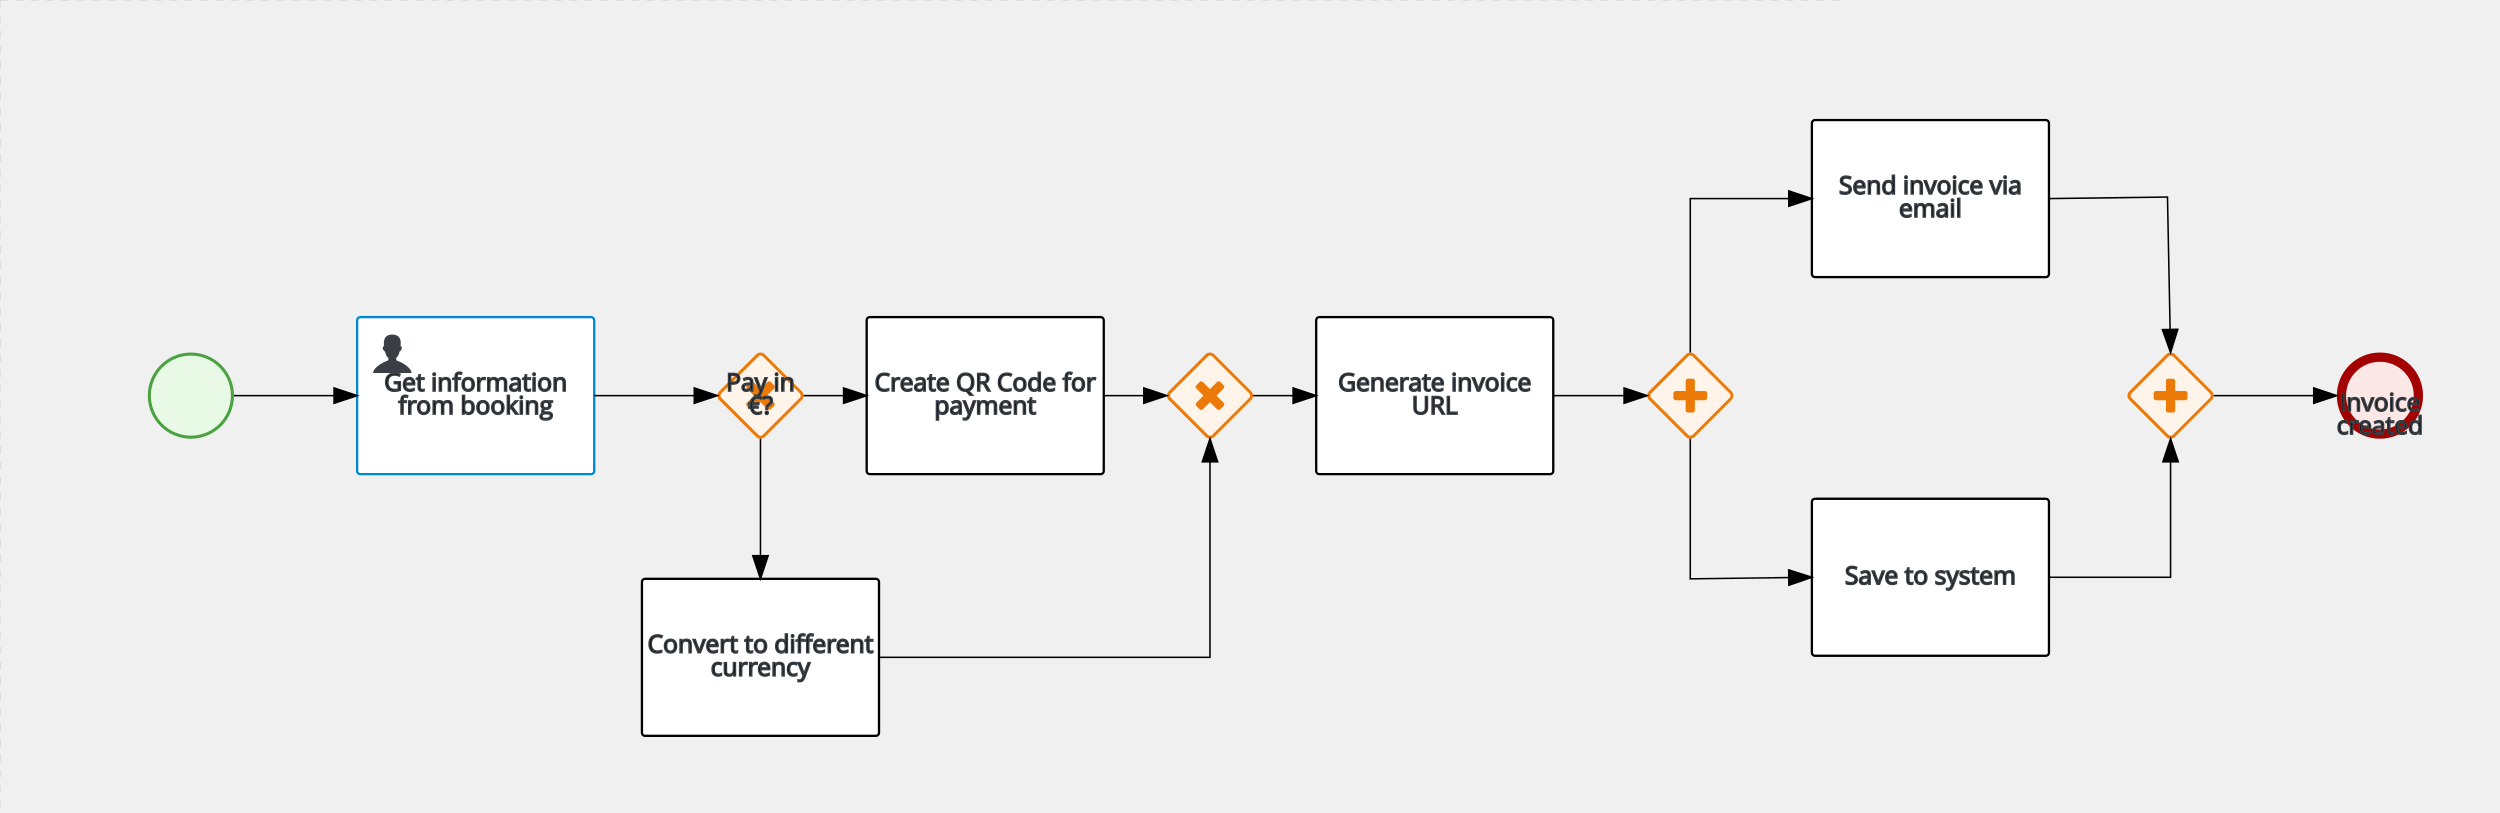
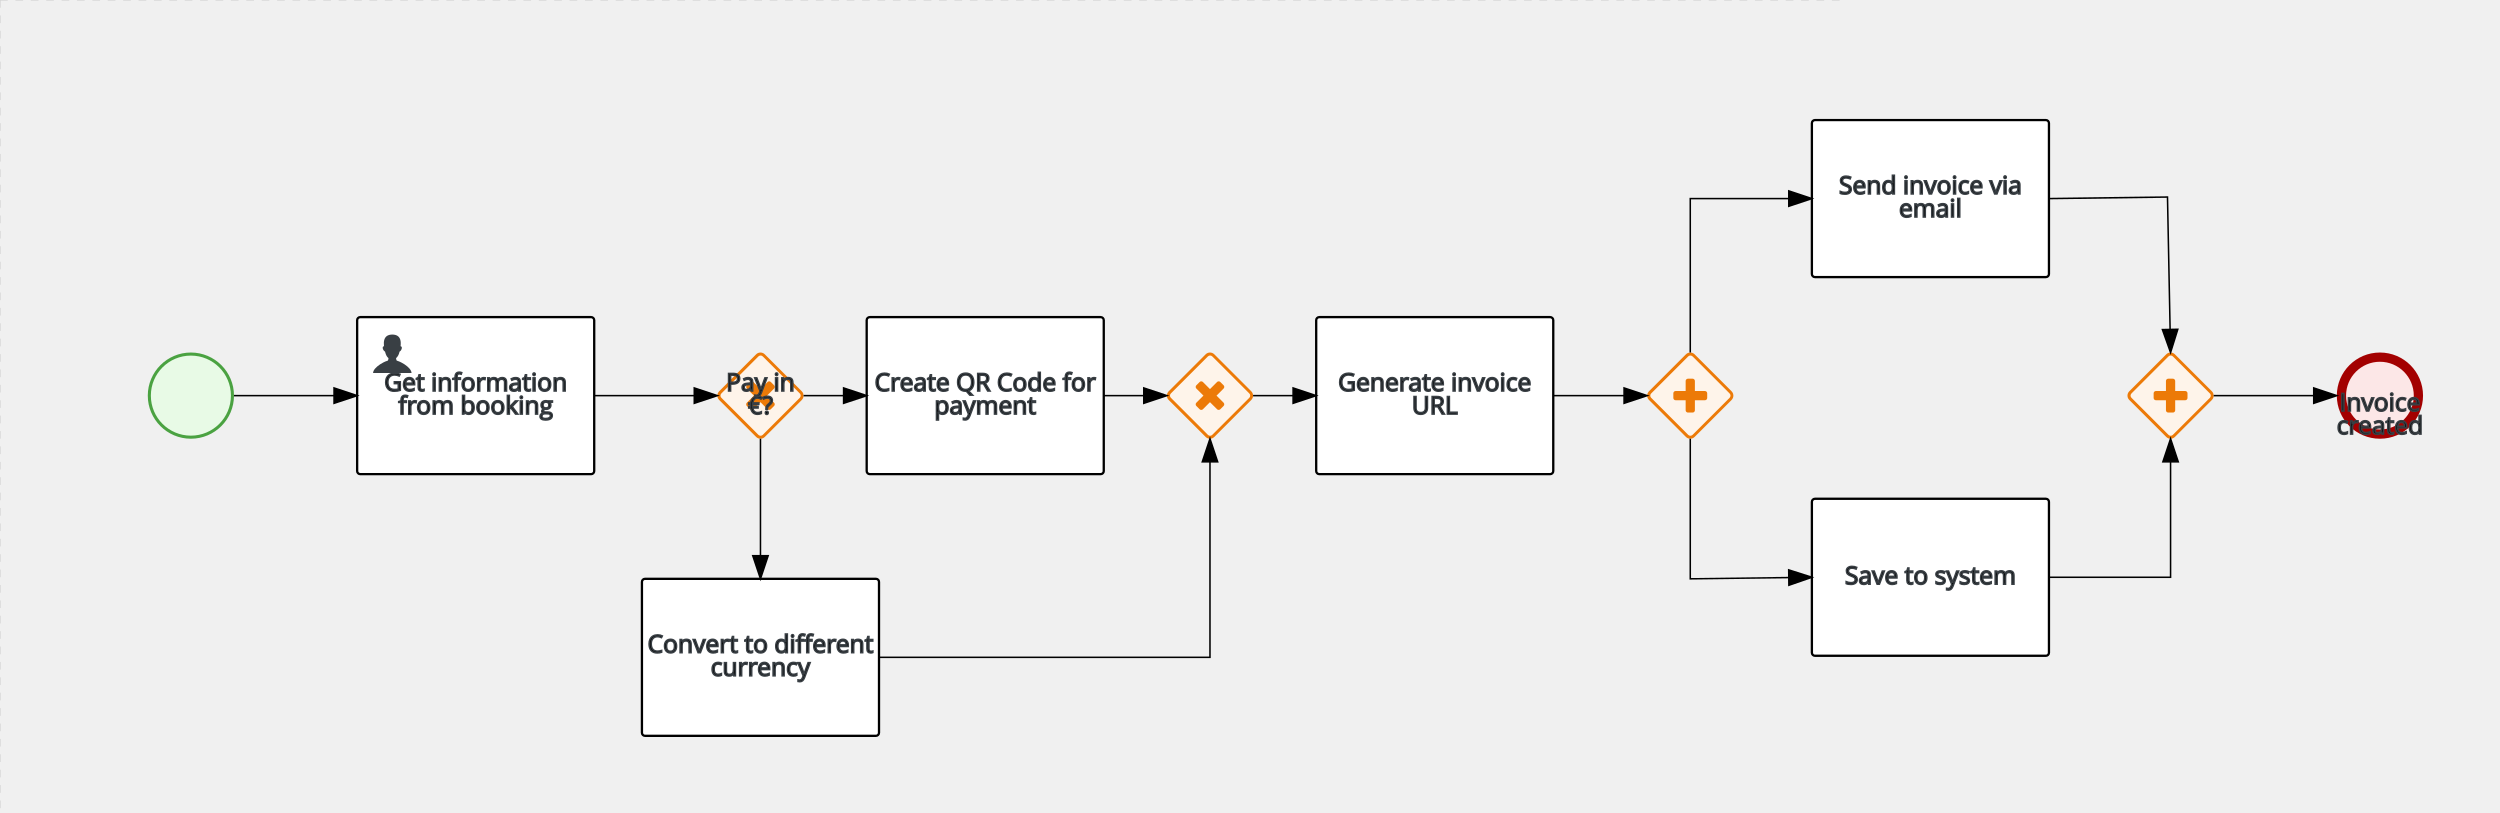
<svg xmlns="http://www.w3.org/2000/svg" version="1.1" width="1624" height="528" viewBox="0 0 1624 528">
  <defs />
  <g transform="matrix(1,0,0,1,0,0)">
    <g>
      <g>
        <g>
          <path fill="none" stroke="#d3d3d3" paint-order="fill stroke markers" d=" M 0 0 L 1200 0" stroke-miterlimit="10" stroke-opacity="0.8" stroke-dasharray="5" />
        </g>
        <g>
          <path fill="none" stroke="#d3d3d3" paint-order="fill stroke markers" d=" M 0 0 L 0 800" stroke-miterlimit="10" stroke-opacity="0.8" stroke-dasharray="5" />
        </g>
      </g>
      <g id="_CD633E1F-6DE2-4204-A88F-70F3138ED7DD" bpmn2nodeid="_CD633E1F-6DE2-4204-A88F-70F3138ED7DD" transform="matrix(1,0,0,1,466,229)">
        <g>
          <path fill="none" stroke="none" />
        </g>
        <g transform="matrix(0.125,0,0,0.125,0,0)">
          <g transform="matrix(1,0,0,1,0,0)">
            <path fill="#fef4ea" stroke="none" id="_CD633E1F-6DE2-4204-A88F-70F3138ED7DD?shapeType=BACKGROUND" paint-order="stroke fill markers" d=" M 0 0 M 224.4 4.3 C 216.4 4.3 208.4 7.3 202.3 13.4 L 13.5 202.2 C 1.3 214.4 1.3 234.2 13.5 246.4 L 202.2 435.1 C 208.3 441.2 216.4 444.2 224.3 444.2 C 232.2 444.2 240.3 441.2 246.4 435.1 L 435.1 246.4 C 447.3 234.2 447.3 214.4 435.1 202.2 L 246.5 13.4 C 240.4 7.3 232.4 4.3 224.4 4.3 L 224.4 4.3 Z" />
          </g>
          <g>
            <g transform="matrix(1,0,0,1,0,0)">
              <g transform="matrix(1,0,0,1,0,0)">
                <path fill="#ec7a08" stroke="none" id="_CD633E1F-6DE2-4204-A88F-70F3138ED7DD?shapeType=BORDER&amp;renderType=FILL" paint-order="stroke fill markers" d=" M 0 0 M 20.8 212.7 L 213.3 20.2 C 219.6 13.9 229.7 13.9 235.9 20.2 L 428.4 212.7 C 434.7 219 434.7 229.1 428.4 235.3 L 235.9 427.8 C 229.6 434.1 219.5 434.1 213.3 427.8 L 20.8 235.3 C 14.5 229.1 14.5 218.9 20.8 212.7 L 20.8 212.7 Z M 0 0 M 0 224 C 0 232.1 3.1 240.3 9.3 246.5 L 201.5 438.7 C 213.9 451.1 234.1 451.1 246.5 438.7 L 438.7 246.5 C 444.9 240.3 448 232.1 448 224 C 448 215.9 444.9 207.7 438.7 201.5 L 246.5 9.3 C 234.1 -3.1 213.9 -3.1 201.5 9.3 L 9.3 201.5 C 3.1 207.7 0 215.9 0 224 L 0 224 Z" />
              </g>
            </g>
          </g>
          <g>
            <g transform="matrix(1,0,0,1,0,0)">
              <g transform="matrix(1,0,0,1,0,0)">
                <path fill="#ec7a08" stroke="none" id="_CD633E1F-6DE2-4204-A88F-70F3138ED7DDundefined" paint-order="stroke fill markers" d=" M 0 0 M 298.2 269.2 C 298.2 272.6 297.1 275.3 294.7 277.7 L 277.7 294.7 C 275.3 297.1 272.6 298.2 269.2 298.2 C 265.8 298.2 263.1 297.1 260.7 294.7 L 224 258 L 187.2 294.8 C 184.8 297.2 182.1 298.3 178.7 298.3 C 175.3 298.3 172.6 297.2 170.2 294.8 L 153.2 277.8 C 150.8 275.4 149.7 272.7 149.7 269.3 C 149.7 265.9 150.8 263.2 153.2 260.8 L 190 224 L 153.2 187.2 C 150.8 184.8 149.7 182 149.7 178.7 C 149.7 175.3 150.8 172.5 153.2 170.2 L 170.2 153.2 C 172.6 150.8 175.3 149.7 178.7 149.7 C 182.1 149.7 184.8 150.8 187.2 153.2 L 224 190 L 260.8 153.2 C 263.2 150.8 265.9 149.7 269.3 149.7 C 272.7 149.7 275.4 150.8 277.8 153.2 L 294.8 170.2 C 297.2 172.5 298.3 175.3 298.3 178.7 C 298.3 182 297.2 184.8 294.8 187.2 L 258 224 L 294.8 260.8 C 297.1 263.1 298.2 265.9 298.2 269.2 Z" />
              </g>
            </g>
          </g>
        </g>
        <g transform="matrix(1,0,0,1,0,13)">
          <g>
            <text fill="#000000" stroke="none" font-family="Open Sans" font-size="12pt" font-style="normal" font-weight="normal" text-decoration="normal" x="28" y="12" text-anchor="middle" dominant-baseline="alphabetic"> Pay in  </text>
            <text fill="#000000" stroke="none" font-family="Open Sans" font-size="12pt" font-style="normal" font-weight="normal" text-decoration="normal" x="28" y="27" text-anchor="middle" dominant-baseline="alphabetic" id="_CD633E1F-6DE2-4204-A88F-70F3138ED7DDundefined">     €?     </text>
            <path fill="none" stroke="none" />
            <text fill="none" stroke="#393f44" font-family="Open Sans" font-size="12pt" font-style="normal" font-weight="normal" text-decoration="normal" x="28" y="12" text-anchor="middle" dominant-baseline="alphabetic" stroke-miterlimit="10" stroke-dasharray=""> Pay in  </text>
            <path fill="none" stroke="none" />
            <text fill="none" stroke="#393f44" font-family="Open Sans" font-size="12pt" font-style="normal" font-weight="normal" text-decoration="normal" x="28" y="27" text-anchor="middle" dominant-baseline="alphabetic" stroke-miterlimit="10" stroke-dasharray="">     €?     </text>
          </g>
          <g>
            <path fill="none" stroke="black" id="_CD633E1F-6DE2-4204-A88F-70F3138ED7DDundefined" paint-order="fill stroke markers" d=" M 0 0 L 0 0" stroke-miterlimit="10" stroke-opacity="0.1" stroke-dasharray="" />
          </g>
        </g>
      </g>
      <g id="_8887791A-1092-4C25-B58E-069B149B73F8" bpmn2nodeid="_8887791A-1092-4C25-B58E-069B149B73F8" transform="matrix(1,0,0,1,1518,229)">
        <g>
          <path fill="none" stroke="none" />
        </g>
        <g transform="matrix(0.125,0,0,0.125,0,0)">
          <g transform="matrix(1,0,0,1,0,0)">
            <path fill="#fce7e7" stroke="none" id="_8887791A-1092-4C25-B58E-069B149B73F8?shapeType=BACKGROUND" paint-order="stroke fill markers" d=" M 0 0 M 444 224 C 444 263.9 434.2 300.8 414.4 334.5 C 394.7 368.2 368 394.9 334.4 414.5 C 300.8 434.1 263.9 444 224 444 C 184.1 444 147.2 434.2 113.5 414.4 C 79.8 394.7 53.1 368 33.5 334.4 C 13.9 300.8 4 263.9 4 224 C 4 184.1 13.8 147.2 33.6 113.5 C 53.4 79.8 80.1 53.1 113.6 33.5 C 147.1 13.9 184.1 4 224 4 C 263.9 4 300.8 13.8 334.5 33.6 C 368.2 53.4 394.9 80.1 414.5 113.6 C 434.1 147.1 444 184.1 444 224 Z" />
          </g>
          <g>
            <g transform="matrix(1,0,0,1,0,0)">
              <g transform="matrix(1,0,0,1,0,0)">
                <path fill="#a30000" stroke="none" id="_8887791A-1092-4C25-B58E-069B149B73F8?shapeType=BORDER&amp;renderType=FILL" paint-order="stroke fill markers" d=" M 0 0 M 224 0 C 100.3 0 0 100.3 0 224 C 0 347.7 100.3 448 224 448 C 347.7 448 448 347.7 448 224 C 448 100.3 347.7 0 224 0 Z M 0 0 M 224 400 C 126.8 400 48 321.2 48 224 C 48 126.8 126.8 48 224 48 C 321.2 48 400 126.8 400 224 C 400 321.2 321.2 400 224 400 Z" />
              </g>
            </g>
          </g>
        </g>
        <g transform="matrix(1,0,0,1,0,26)">
          <g>
            <text fill="#000000" stroke="none" font-family="Open Sans" font-size="12pt" font-style="normal" font-weight="normal" text-decoration="normal" x="28" y="12" text-anchor="middle" dominant-baseline="alphabetic">Invoice </text>
            <text fill="#000000" stroke="none" font-family="Open Sans" font-size="12pt" font-style="normal" font-weight="normal" text-decoration="normal" x="28" y="27" text-anchor="middle" dominant-baseline="alphabetic" id="_8887791A-1092-4C25-B58E-069B149B73F8undefined">created</text>
            <path fill="none" stroke="none" />
            <text fill="none" stroke="#393f44" font-family="Open Sans" font-size="12pt" font-style="normal" font-weight="normal" text-decoration="normal" x="28" y="12" text-anchor="middle" dominant-baseline="alphabetic" stroke-miterlimit="10" stroke-dasharray="">Invoice </text>
            <path fill="none" stroke="none" />
            <text fill="none" stroke="#393f44" font-family="Open Sans" font-size="12pt" font-style="normal" font-weight="normal" text-decoration="normal" x="28" y="27" text-anchor="middle" dominant-baseline="alphabetic" stroke-miterlimit="10" stroke-dasharray="">created</text>
          </g>
          <g>
            <path fill="none" stroke="black" id="_8887791A-1092-4C25-B58E-069B149B73F8undefined" paint-order="fill stroke markers" d=" M 0 0 L 0 0" stroke-miterlimit="10" stroke-opacity="0.1" stroke-dasharray="" />
          </g>
        </g>
      </g>
      <g id="_591CA057-806C-4D87-99A2-6404B54E4831" bpmn2nodeid="_591CA057-806C-4D87-99A2-6404B54E4831" transform="matrix(1,0,0,1,1177,78)">
        <g>
          <path fill="none" stroke="none" />
        </g>
        <g transform="matrix(1,0,0,1,0,0)">
          <path fill="#ffffff" stroke="none" id="_591CA057-806C-4D87-99A2-6404B54E4831?shapeType=BACKGROUND" paint-order="stroke fill markers" d=" M 2 0 L 152 0 L 152 0 A 2 2 0 0 1 154 2 L 154 100 L 154 100 A 2 2 0 0 1 152 102 L 2 102 L 2 102 A 2 2 0 0 1 0 100 L 0 2 L 0 2 A 2 2 0 0 1 2 0 Z" />
        </g>
        <g transform="matrix(1,0,0,1,0,0)">
          <path fill="none" stroke="#000000" id="_591CA057-806C-4D87-99A2-6404B54E4831?shapeType=BORDER&amp;renderType=STROKE" paint-order="fill stroke markers" d=" M 2 0 L 152 0 L 152 0 A 2 2 0 0 1 154 2 L 154 100 L 154 100 A 2 2 0 0 1 152 102 L 2 102 L 2 102 A 2 2 0 0 1 0 100 L 0 2 L 0 2 A 2 2 0 0 1 2 0 Z" stroke-miterlimit="10" stroke-width="1.5" stroke-dasharray="" />
        </g>
        <g transform="matrix(1,0,0,1,0,36)">
          <g>
            <text fill="#000000" stroke="none" font-family="Open Sans" font-size="12pt" font-style="normal" font-weight="normal" text-decoration="normal" x="77" y="12" text-anchor="middle" dominant-baseline="alphabetic">    Send invoice via    </text>
            <text fill="#000000" stroke="none" font-family="Open Sans" font-size="12pt" font-style="normal" font-weight="normal" text-decoration="normal" x="77" y="27" text-anchor="middle" dominant-baseline="alphabetic" id="_591CA057-806C-4D87-99A2-6404B54E4831undefined">             email              </text>
            <path fill="none" stroke="none" />
            <text fill="none" stroke="#393f44" font-family="Open Sans" font-size="12pt" font-style="normal" font-weight="normal" text-decoration="normal" x="77" y="12" text-anchor="middle" dominant-baseline="alphabetic" stroke-miterlimit="10" stroke-dasharray="">    Send invoice via    </text>
            <path fill="none" stroke="none" />
            <text fill="none" stroke="#393f44" font-family="Open Sans" font-size="12pt" font-style="normal" font-weight="normal" text-decoration="normal" x="77" y="27" text-anchor="middle" dominant-baseline="alphabetic" stroke-miterlimit="10" stroke-dasharray="">             email              </text>
          </g>
          <g>
            <path fill="none" stroke="black" id="_591CA057-806C-4D87-99A2-6404B54E4831undefined" paint-order="fill stroke markers" d=" M 0 0 L 0 0" stroke-miterlimit="10" stroke-opacity="0.1" stroke-dasharray="" />
          </g>
        </g>
      </g>
      <g id="_E0470A96-C154-4CF7-8A2E-8E1870905EDB" bpmn2nodeid="_E0470A96-C154-4CF7-8A2E-8E1870905EDB" transform="matrix(1,0,0,1,758,229)">
        <g>
          <path fill="none" stroke="none" />
        </g>
        <g transform="matrix(0.125,0,0,0.125,0,0)">
          <g transform="matrix(1,0,0,1,0,0)">
            <path fill="#fef4ea" stroke="none" id="_E0470A96-C154-4CF7-8A2E-8E1870905EDB?shapeType=BACKGROUND" paint-order="stroke fill markers" d=" M 0 0 M 224.4 4.3 C 216.4 4.3 208.4 7.3 202.3 13.4 L 13.5 202.2 C 1.3 214.4 1.3 234.2 13.5 246.4 L 202.2 435.1 C 208.3 441.2 216.4 444.2 224.3 444.2 C 232.2 444.2 240.3 441.2 246.4 435.1 L 435.1 246.4 C 447.3 234.2 447.3 214.4 435.1 202.2 L 246.5 13.4 C 240.4 7.3 232.4 4.3 224.4 4.3 L 224.4 4.3 Z" />
          </g>
          <g>
            <g transform="matrix(1,0,0,1,0,0)">
              <g transform="matrix(1,0,0,1,0,0)">
                <path fill="#ec7a08" stroke="none" id="_E0470A96-C154-4CF7-8A2E-8E1870905EDB?shapeType=BORDER&amp;renderType=FILL" paint-order="stroke fill markers" d=" M 0 0 M 20.8 212.7 L 213.3 20.2 C 219.6 13.9 229.7 13.9 235.9 20.2 L 428.4 212.7 C 434.7 219 434.7 229.1 428.4 235.3 L 235.9 427.8 C 229.6 434.1 219.5 434.1 213.3 427.8 L 20.8 235.3 C 14.5 229.1 14.5 218.9 20.8 212.7 L 20.8 212.7 Z M 0 0 M 0 224 C 0 232.1 3.1 240.3 9.3 246.5 L 201.5 438.7 C 213.9 451.1 234.1 451.1 246.5 438.7 L 438.7 246.5 C 444.9 240.3 448 232.1 448 224 C 448 215.9 444.9 207.7 438.7 201.5 L 246.5 9.3 C 234.1 -3.1 213.9 -3.1 201.5 9.3 L 9.3 201.5 C 3.1 207.7 0 215.9 0 224 L 0 224 Z" />
              </g>
            </g>
          </g>
          <g>
            <g transform="matrix(1,0,0,1,0,0)">
              <g transform="matrix(1,0,0,1,0,0)">
                <path fill="#ec7a08" stroke="none" id="_E0470A96-C154-4CF7-8A2E-8E1870905EDBundefined" paint-order="stroke fill markers" d=" M 0 0 M 298.2 269.2 C 298.2 272.6 297.1 275.3 294.7 277.7 L 277.7 294.7 C 275.3 297.1 272.6 298.2 269.2 298.2 C 265.8 298.2 263.1 297.1 260.7 294.7 L 224 258 L 187.2 294.8 C 184.8 297.2 182.1 298.3 178.7 298.3 C 175.3 298.3 172.6 297.2 170.2 294.8 L 153.2 277.8 C 150.8 275.4 149.7 272.7 149.7 269.3 C 149.7 265.9 150.8 263.2 153.2 260.8 L 190 224 L 153.2 187.2 C 150.8 184.8 149.7 182 149.7 178.7 C 149.7 175.3 150.8 172.5 153.2 170.2 L 170.2 153.2 C 172.6 150.8 175.3 149.7 178.7 149.7 C 182.1 149.7 184.8 150.8 187.2 153.2 L 224 190 L 260.8 153.2 C 263.2 150.8 265.9 149.7 269.3 149.7 C 272.7 149.7 275.4 150.8 277.8 153.2 L 294.8 170.2 C 297.2 172.5 298.3 175.3 298.3 178.7 C 298.3 182 297.2 184.8 294.8 187.2 L 258 224 L 294.8 260.8 C 297.1 263.1 298.2 265.9 298.2 269.2 Z" />
              </g>
            </g>
          </g>
        </g>
        <g transform="matrix(1,0,0,1,0,28)">
          <g />
          <g>
            <path fill="none" stroke="black" id="_E0470A96-C154-4CF7-8A2E-8E1870905EDBundefined" paint-order="fill stroke markers" d=" M 0 0 L 0 0" stroke-miterlimit="10" stroke-opacity="0.1" stroke-dasharray="" />
          </g>
        </g>
      </g>
      <g id="_36A4B136-66EA-49BD-8B7D-43D257DBB07E" bpmn2nodeid="_36A4B136-66EA-49BD-8B7D-43D257DBB07E" transform="matrix(1,0,0,1,1177,324)">
        <g>
          <path fill="none" stroke="none" />
        </g>
        <g transform="matrix(1,0,0,1,0,0)">
          <path fill="#ffffff" stroke="none" id="_36A4B136-66EA-49BD-8B7D-43D257DBB07E?shapeType=BACKGROUND" paint-order="stroke fill markers" d=" M 2 0 L 152 0 L 152 0 A 2 2 0 0 1 154 2 L 154 100 L 154 100 A 2 2 0 0 1 152 102 L 2 102 L 2 102 A 2 2 0 0 1 0 100 L 0 2 L 0 2 A 2 2 0 0 1 2 0 Z" />
        </g>
        <g transform="matrix(1,0,0,1,0,0)">
          <path fill="none" stroke="#000000" id="_36A4B136-66EA-49BD-8B7D-43D257DBB07E?shapeType=BORDER&amp;renderType=STROKE" paint-order="fill stroke markers" d=" M 2 0 L 152 0 L 152 0 A 2 2 0 0 1 154 2 L 154 100 L 154 100 A 2 2 0 0 1 152 102 L 2 102 L 2 102 A 2 2 0 0 1 0 100 L 0 2 L 0 2 A 2 2 0 0 1 2 0 Z" stroke-miterlimit="10" stroke-width="1.5" stroke-dasharray="" />
        </g>
        <g transform="matrix(1,0,0,1,0,43.5)">
          <g>
            <text fill="#000000" stroke="none" font-family="Open Sans" font-size="12pt" font-style="normal" font-weight="normal" text-decoration="normal" x="77" y="12" text-anchor="middle" dominant-baseline="alphabetic" id="_36A4B136-66EA-49BD-8B7D-43D257DBB07Eundefined">     Save to system     </text>
            <path fill="none" stroke="none" />
            <text fill="none" stroke="#393f44" font-family="Open Sans" font-size="12pt" font-style="normal" font-weight="normal" text-decoration="normal" x="77" y="12" text-anchor="middle" dominant-baseline="alphabetic" stroke-miterlimit="10" stroke-dasharray="">     Save to system     </text>
          </g>
          <g>
            <path fill="none" stroke="black" id="_36A4B136-66EA-49BD-8B7D-43D257DBB07Eundefined" paint-order="fill stroke markers" d=" M 0 0 L 0 0" stroke-miterlimit="10" stroke-opacity="0.1" stroke-dasharray="" />
          </g>
        </g>
      </g>
      <g id="_268D14FA-B52B-4BD5-B384-AFB36C38DDE8" bpmn2nodeid="_268D14FA-B52B-4BD5-B384-AFB36C38DDE8" transform="matrix(1,0,0,1,1382,229)">
        <g>
          <path fill="none" stroke="none" />
        </g>
        <g transform="matrix(0.125,0,0,0.125,0,0)">
          <g transform="matrix(1,0,0,1,0,0)">
            <path fill="#fef4ea" stroke="none" id="_268D14FA-B52B-4BD5-B384-AFB36C38DDE8?shapeType=BACKGROUND" paint-order="stroke fill markers" d=" M 0 0 M 224.4 4.3 C 216.4 4.3 208.4 7.3 202.3 13.4 L 13.5 202.2 C 1.3 214.4 1.3 234.2 13.5 246.4 L 202.2 435.1 C 208.3 441.2 216.4 444.2 224.3 444.2 C 232.2 444.2 240.3 441.2 246.4 435.1 L 435.1 246.4 C 447.3 234.2 447.3 214.4 435.1 202.2 L 246.5 13.4 C 240.4 7.3 232.4 4.3 224.4 4.3 L 224.4 4.3 Z" />
          </g>
          <g>
            <g transform="matrix(1,0,0,1,0,0)">
              <g transform="matrix(1,0,0,1,0,0)">
                <path fill="#ec7a08" stroke="none" id="_268D14FA-B52B-4BD5-B384-AFB36C38DDE8?shapeType=BORDER&amp;renderType=FILL" paint-order="stroke fill markers" d=" M 0 0 M 20.8 212.7 L 213.3 20.2 C 219.6 13.9 229.7 13.9 235.9 20.2 L 428.4 212.7 C 434.7 219 434.7 229.1 428.4 235.3 L 235.9 427.8 C 229.6 434.1 219.5 434.1 213.3 427.8 L 20.8 235.3 C 14.5 229.1 14.5 218.9 20.8 212.7 L 20.8 212.7 Z M 0 0 M 0 224 C 0 232.1 3.1 240.3 9.3 246.5 L 201.5 438.7 C 213.9 451.1 234.1 451.1 246.5 438.7 L 438.7 246.5 C 444.9 240.3 448 232.1 448 224 C 448 215.9 444.9 207.7 438.7 201.5 L 246.5 9.3 C 234.1 -3.1 213.9 -3.1 201.5 9.3 L 9.3 201.5 C 3.1 207.7 0 215.9 0 224 L 0 224 Z" />
              </g>
            </g>
          </g>
          <g>
            <g transform="matrix(1,0,0,1,0,0)">
              <g transform="matrix(1,0,0,1,0,0)">
                <path fill="#ec7a08" stroke="none" id="_268D14FA-B52B-4BD5-B384-AFB36C38DDE8undefined" paint-order="stroke fill markers" d=" M 0 0 M 312 212 L 312 236 C 312 239.4 310.9 242.1 308.5 244.5 C 306.1 246.9 303.4 248 300 248 L 248 248 L 248 300 C 248 303.4 246.9 306.1 244.5 308.5 C 242.1 310.9 239.4 312 236 312 L 212 312 C 208.6 312 205.9 310.9 203.5 308.5 C 201.1 306.1 200 303.4 200 300 L 200 248 L 148 248 C 144.6 248 141.9 246.9 139.5 244.5 C 137.1 242.1 136 239.4 136 236 L 136 212 C 136 208.6 137.1 205.9 139.5 203.5 C 141.9 201.1 144.6 200 148 200 L 200 200 L 200 148 C 200 144.6 201.1 141.9 203.5 139.5 C 205.9 137.1 208.6 136 212 136 L 236 136 C 239.4 136 242.1 137.1 244.5 139.5 C 246.9 141.9 248 144.6 248 148 L 248 200 L 300 200 C 303.4 200 306.1 201.1 308.5 203.5 C 310.9 205.9 312 208.6 312 212 Z" />
              </g>
            </g>
          </g>
        </g>
        <g transform="matrix(1,0,0,1,0,28)">
          <g />
          <g>
            <path fill="none" stroke="black" id="_268D14FA-B52B-4BD5-B384-AFB36C38DDE8undefined" paint-order="fill stroke markers" d=" M 0 0 L 0 0" stroke-miterlimit="10" stroke-opacity="0.1" stroke-dasharray="" />
          </g>
        </g>
      </g>
-       <g id="_7EE82E2A-88B1-4882-899A-34D8C9D0F529" bpmn2nodeid="_7EE82E2A-88B1-4882-899A-34D8C9D0F529" transform="matrix(1,0,0,1,232,206)">
-         <g>
-           <path fill="none" stroke="none" />
-         </g>
-         <g transform="matrix(1,0,0,1,0,0)">
-           <path fill="#ffffff" stroke="none" id="_7EE82E2A-88B1-4882-899A-34D8C9D0F529?shapeType=BACKGROUND" paint-order="stroke fill markers" d=" M 2 0 L 152 0 L 152 0 A 2 2 0 0 1 154 2 L 154 100 L 154 100 A 2 2 0 0 1 152 102 L 2 102 L 2 102 A 2 2 0 0 1 0 100 L 0 2 L 0 2 A 2 2 0 0 1 2 0 Z" />
-         </g>
-         <g transform="matrix(1,0,0,1,0,0)">
-           <path fill="none" stroke="rgb(0,136,206)" id="_7EE82E2A-88B1-4882-899A-34D8C9D0F529?shapeType=BORDER&amp;renderType=STROKE" paint-order="fill stroke markers" d=" M 2 0 L 152 0 L 152 0 A 2 2 0 0 1 154 2 L 154 100 L 154 100 A 2 2 0 0 1 152 102 L 2 102 L 2 102 A 2 2 0 0 1 0 100 L 0 2 L 0 2 A 2 2 0 0 1 2 0 Z" stroke-miterlimit="10" stroke-width="1.5" stroke-dasharray="" />
-         </g>
-         <g>
-           <g transform="matrix(0.06,0,0,0.06,9.4,9.4)">
-             <g transform="matrix(1,0,0,1,0,0)">
-               <path fill="#393f44" stroke="none" id="_7EE82E2A-88B1-4882-899A-34D8C9D0F529undefined" paint-order="stroke fill markers" d=" M 0 0 M 16 445.21 C 16 440.869 18.784 431.129 22.001 424.217 C 35.768 394.64 77.283 359.28 129 333.084 C 144.516 325.224 157.347 319.964 167.807 317.174 C 171.932 316.074 175.729 314.414 176.525 313.363 C 178.894 310.234 180.914 302.908 181.727 294.5 L 182.5 286.5 L 178.507 283.455 C 166.303 274.146 154.284 251.678 148.04 226.5 C 145.611 216.707 145.056 215.462 142.984 215.158 C 141.703 214.97 138.083 212.243 134.939 209.099 C 123.233 197.393 116.891 177.376 121.44 166.49 C 123.002 162.751 128.155 159.01 131.75 159.004 C 134.448 159 134.471 158.603 132.914 138.788 C 130.927 113.496 134.279 92.265 143.132 74.076 C 152.232 55.38 167.569 42.882 189.049 36.66 C 210.203 30.532 237.797 30.532 258.951 36.66 C 300.042 48.563 318.958 83.806 314.955 141 C 314.32 150.075 313.624 157.788 313.409 158.14 C 313.194 158.493 314.575 159.073 316.479 159.43 C 328.929 161.766 330.986 177.018 321.496 196.621 C 316.903 206.109 309.357 214.508 304.817 215.185 C 303.023 215.453 302.293 217.146 299.943 226.5 C 296.659 239.567 294.474 245.305 287.948 257.995 C 282.491 268.606 273.035 281.109 268.108 284.229 L 264.871 286.278 L 265.518 292.889 C 266.345 301.33 268.639 309.871 270.877 312.837 C 272.067 314.415 275.002 315.79 280.063 317.139 C 291.069 320.075 303.617 325.274 321 334.102 C 369.815 358.891 410.848 393.758 425.032 422.5 C 429.07 430.682 432 440.232 432 445.21 L 432 448 L 224 448 L 16 448 L 16 445.21 Z" />
-             </g>
-           </g>
-         </g>
-         <g transform="matrix(1,0,0,1,5.4,13.68)">
-           <g transform="matrix(0.04,0,0,0.04,63.36,69.12)">
-             <g transform="matrix(1,0,0,1,0,0)">
-               <path fill="none" stroke="none" />
-             </g>
-           </g>
-         </g>
-         <g transform="matrix(1,0,0,1,0,36)">
-           <g>
-             <text fill="#000000" stroke="none" font-family="Open Sans" font-size="12pt" font-style="normal" font-weight="normal" text-decoration="normal" x="77" y="12" text-anchor="middle" dominant-baseline="alphabetic">    Get information    </text>
-             <text fill="#000000" stroke="none" font-family="Open Sans" font-size="12pt" font-style="normal" font-weight="normal" text-decoration="normal" x="77" y="27" text-anchor="middle" dominant-baseline="alphabetic" id="_7EE82E2A-88B1-4882-899A-34D8C9D0F529undefined">      from booking       </text>
-             <path fill="none" stroke="none" />
-             <text fill="none" stroke="#393f44" font-family="Open Sans" font-size="12pt" font-style="normal" font-weight="normal" text-decoration="normal" x="77" y="12" text-anchor="middle" dominant-baseline="alphabetic" stroke-miterlimit="10" stroke-dasharray="">    Get information    </text>
-             <path fill="none" stroke="none" />
-             <text fill="none" stroke="#393f44" font-family="Open Sans" font-size="12pt" font-style="normal" font-weight="normal" text-decoration="normal" x="77" y="27" text-anchor="middle" dominant-baseline="alphabetic" stroke-miterlimit="10" stroke-dasharray="">      from booking       </text>
-           </g>
-           <g>
-             <path fill="none" stroke="black" id="_7EE82E2A-88B1-4882-899A-34D8C9D0F529undefined" paint-order="fill stroke markers" d=" M 0 0 L 0 0" stroke-miterlimit="10" stroke-opacity="0.1" stroke-dasharray="" />
-           </g>
-         </g>
-       </g>
      <g id="_1AA33532-2625-4403-86B1-4D11BA14A3A9" bpmn2nodeid="_1AA33532-2625-4403-86B1-4D11BA14A3A9" transform="matrix(1,0,0,1,1070,229)">
        <g>
          <path fill="none" stroke="none" />
        </g>
        <g transform="matrix(0.125,0,0,0.125,0,0)">
          <g transform="matrix(1,0,0,1,0,0)">
            <path fill="#fef4ea" stroke="none" id="_1AA33532-2625-4403-86B1-4D11BA14A3A9?shapeType=BACKGROUND" paint-order="stroke fill markers" d=" M 0 0 M 224.4 4.3 C 216.4 4.3 208.4 7.3 202.3 13.4 L 13.5 202.2 C 1.3 214.4 1.3 234.2 13.5 246.4 L 202.2 435.1 C 208.3 441.2 216.4 444.2 224.3 444.2 C 232.2 444.2 240.3 441.2 246.4 435.1 L 435.1 246.4 C 447.3 234.2 447.3 214.4 435.1 202.2 L 246.5 13.4 C 240.4 7.3 232.4 4.3 224.4 4.3 L 224.4 4.3 Z" />
          </g>
          <g>
            <g transform="matrix(1,0,0,1,0,0)">
              <g transform="matrix(1,0,0,1,0,0)">
                <path fill="#ec7a08" stroke="none" id="_1AA33532-2625-4403-86B1-4D11BA14A3A9?shapeType=BORDER&amp;renderType=FILL" paint-order="stroke fill markers" d=" M 0 0 M 20.8 212.7 L 213.3 20.2 C 219.6 13.9 229.7 13.9 235.9 20.2 L 428.4 212.7 C 434.7 219 434.7 229.1 428.4 235.3 L 235.9 427.8 C 229.6 434.1 219.5 434.1 213.3 427.8 L 20.8 235.3 C 14.5 229.1 14.5 218.9 20.8 212.7 L 20.8 212.7 Z M 0 0 M 0 224 C 0 232.1 3.1 240.3 9.3 246.5 L 201.5 438.7 C 213.9 451.1 234.1 451.1 246.5 438.7 L 438.7 246.5 C 444.9 240.3 448 232.1 448 224 C 448 215.9 444.9 207.7 438.7 201.5 L 246.5 9.3 C 234.1 -3.1 213.9 -3.1 201.5 9.3 L 9.3 201.5 C 3.1 207.7 0 215.9 0 224 L 0 224 Z" />
              </g>
            </g>
          </g>
          <g>
            <g transform="matrix(1,0,0,1,0,0)">
              <g transform="matrix(1,0,0,1,0,0)">
                <path fill="#ec7a08" stroke="none" id="_1AA33532-2625-4403-86B1-4D11BA14A3A9undefined" paint-order="stroke fill markers" d=" M 0 0 M 312 212 L 312 236 C 312 239.4 310.9 242.1 308.5 244.5 C 306.1 246.9 303.4 248 300 248 L 248 248 L 248 300 C 248 303.4 246.9 306.1 244.5 308.5 C 242.1 310.9 239.4 312 236 312 L 212 312 C 208.6 312 205.9 310.9 203.5 308.5 C 201.1 306.1 200 303.4 200 300 L 200 248 L 148 248 C 144.6 248 141.9 246.9 139.5 244.5 C 137.1 242.1 136 239.4 136 236 L 136 212 C 136 208.6 137.1 205.9 139.5 203.5 C 141.9 201.1 144.6 200 148 200 L 200 200 L 200 148 C 200 144.6 201.1 141.9 203.5 139.5 C 205.9 137.1 208.6 136 212 136 L 236 136 C 239.4 136 242.1 137.1 244.5 139.5 C 246.9 141.9 248 144.6 248 148 L 248 200 L 300 200 C 303.4 200 306.1 201.1 308.5 203.5 C 310.9 205.9 312 208.6 312 212 Z" />
              </g>
            </g>
          </g>
        </g>
        <g transform="matrix(1,0,0,1,0,28)">
          <g />
          <g>
            <path fill="none" stroke="black" id="_1AA33532-2625-4403-86B1-4D11BA14A3A9undefined" paint-order="fill stroke markers" d=" M 0 0 L 0 0" stroke-miterlimit="10" stroke-opacity="0.1" stroke-dasharray="" />
          </g>
        </g>
      </g>
      <g id="_C50AC5B1-0D58-40C9-BD33-58042CF1F2C2" bpmn2nodeid="_C50AC5B1-0D58-40C9-BD33-58042CF1F2C2" transform="matrix(1,0,0,1,855,206)">
        <g>
          <path fill="none" stroke="none" />
        </g>
        <g transform="matrix(1,0,0,1,0,0)">
          <path fill="#ffffff" stroke="none" id="_C50AC5B1-0D58-40C9-BD33-58042CF1F2C2?shapeType=BACKGROUND" paint-order="stroke fill markers" d=" M 2 0 L 152 0 L 152 0 A 2 2 0 0 1 154 2 L 154 100 L 154 100 A 2 2 0 0 1 152 102 L 2 102 L 2 102 A 2 2 0 0 1 0 100 L 0 2 L 0 2 A 2 2 0 0 1 2 0 Z" />
        </g>
        <g transform="matrix(1,0,0,1,0,0)">
          <path fill="none" stroke="#000000" id="_C50AC5B1-0D58-40C9-BD33-58042CF1F2C2?shapeType=BORDER&amp;renderType=STROKE" paint-order="fill stroke markers" d=" M 2 0 L 152 0 L 152 0 A 2 2 0 0 1 154 2 L 154 100 L 154 100 A 2 2 0 0 1 152 102 L 2 102 L 2 102 A 2 2 0 0 1 0 100 L 0 2 L 0 2 A 2 2 0 0 1 2 0 Z" stroke-miterlimit="10" stroke-width="1.5" stroke-dasharray="" />
        </g>
        <g transform="matrix(1,0,0,1,0,36)">
          <g>
            <text fill="#000000" stroke="none" font-family="Open Sans" font-size="12pt" font-style="normal" font-weight="normal" text-decoration="normal" x="77" y="12" text-anchor="middle" dominant-baseline="alphabetic">   Generate invoice    </text>
            <text fill="#000000" stroke="none" font-family="Open Sans" font-size="12pt" font-style="normal" font-weight="normal" text-decoration="normal" x="77" y="27" text-anchor="middle" dominant-baseline="alphabetic" id="_C50AC5B1-0D58-40C9-BD33-58042CF1F2C2undefined">               URL               </text>
            <path fill="none" stroke="none" />
            <text fill="none" stroke="#393f44" font-family="Open Sans" font-size="12pt" font-style="normal" font-weight="normal" text-decoration="normal" x="77" y="12" text-anchor="middle" dominant-baseline="alphabetic" stroke-miterlimit="10" stroke-dasharray="">   Generate invoice    </text>
            <path fill="none" stroke="none" />
            <text fill="none" stroke="#393f44" font-family="Open Sans" font-size="12pt" font-style="normal" font-weight="normal" text-decoration="normal" x="77" y="27" text-anchor="middle" dominant-baseline="alphabetic" stroke-miterlimit="10" stroke-dasharray="">               URL               </text>
          </g>
          <g>
            <path fill="none" stroke="black" id="_C50AC5B1-0D58-40C9-BD33-58042CF1F2C2undefined" paint-order="fill stroke markers" d=" M 0 0 L 0 0" stroke-miterlimit="10" stroke-opacity="0.1" stroke-dasharray="" />
          </g>
        </g>
      </g>
      <g id="_7D401B6F-8926-4EEF-BCB0-7F8A3B8C5B6A" bpmn2nodeid="_7D401B6F-8926-4EEF-BCB0-7F8A3B8C5B6A" transform="matrix(1,0,0,1,563,206)">
        <g>
          <path fill="none" stroke="none" />
        </g>
        <g transform="matrix(1,0,0,1,0,0)">
          <path fill="#ffffff" stroke="none" id="_7D401B6F-8926-4EEF-BCB0-7F8A3B8C5B6A?shapeType=BACKGROUND" paint-order="stroke fill markers" d=" M 2 0 L 152 0 L 152 0 A 2 2 0 0 1 154 2 L 154 100 L 154 100 A 2 2 0 0 1 152 102 L 2 102 L 2 102 A 2 2 0 0 1 0 100 L 0 2 L 0 2 A 2 2 0 0 1 2 0 Z" />
        </g>
        <g transform="matrix(1,0,0,1,0,0)">
          <path fill="none" stroke="#000000" id="_7D401B6F-8926-4EEF-BCB0-7F8A3B8C5B6A?shapeType=BORDER&amp;renderType=STROKE" paint-order="fill stroke markers" d=" M 2 0 L 152 0 L 152 0 A 2 2 0 0 1 154 2 L 154 100 L 154 100 A 2 2 0 0 1 152 102 L 2 102 L 2 102 A 2 2 0 0 1 0 100 L 0 2 L 0 2 A 2 2 0 0 1 2 0 Z" stroke-miterlimit="10" stroke-width="1.5" stroke-dasharray="" />
        </g>
        <g transform="matrix(1,0,0,1,0,36)">
          <g>
            <text fill="#000000" stroke="none" font-family="Open Sans" font-size="12pt" font-style="normal" font-weight="normal" text-decoration="normal" x="77" y="12" text-anchor="middle" dominant-baseline="alphabetic"> Create QR Code for </text>
            <text fill="#000000" stroke="none" font-family="Open Sans" font-size="12pt" font-style="normal" font-weight="normal" text-decoration="normal" x="77" y="27" text-anchor="middle" dominant-baseline="alphabetic" id="_7D401B6F-8926-4EEF-BCB0-7F8A3B8C5B6Aundefined">          payment           </text>
            <path fill="none" stroke="none" />
            <text fill="none" stroke="#393f44" font-family="Open Sans" font-size="12pt" font-style="normal" font-weight="normal" text-decoration="normal" x="77" y="12" text-anchor="middle" dominant-baseline="alphabetic" stroke-miterlimit="10" stroke-dasharray=""> Create QR Code for </text>
            <path fill="none" stroke="none" />
            <text fill="none" stroke="#393f44" font-family="Open Sans" font-size="12pt" font-style="normal" font-weight="normal" text-decoration="normal" x="77" y="27" text-anchor="middle" dominant-baseline="alphabetic" stroke-miterlimit="10" stroke-dasharray="">          payment           </text>
          </g>
          <g>
            <path fill="none" stroke="black" id="_7D401B6F-8926-4EEF-BCB0-7F8A3B8C5B6Aundefined" paint-order="fill stroke markers" d=" M 0 0 L 0 0" stroke-miterlimit="10" stroke-opacity="0.1" stroke-dasharray="" />
          </g>
        </g>
      </g>
      <g id="_6EB5D967-4A5B-468A-96B6-2EB16D503214" bpmn2nodeid="_6EB5D967-4A5B-468A-96B6-2EB16D503214" transform="matrix(1,0,0,1,417,376)">
        <g>
          <path fill="none" stroke="none" />
        </g>
        <g transform="matrix(1,0,0,1,0,0)">
          <path fill="#ffffff" stroke="none" id="_6EB5D967-4A5B-468A-96B6-2EB16D503214?shapeType=BACKGROUND" paint-order="stroke fill markers" d=" M 2 0 L 152 0 L 152 0 A 2 2 0 0 1 154 2 L 154 100 L 154 100 A 2 2 0 0 1 152 102 L 2 102 L 2 102 A 2 2 0 0 1 0 100 L 0 2 L 0 2 A 2 2 0 0 1 2 0 Z" />
        </g>
        <g transform="matrix(1,0,0,1,0,0)">
          <path fill="none" stroke="#000000" id="_6EB5D967-4A5B-468A-96B6-2EB16D503214?shapeType=BORDER&amp;renderType=STROKE" paint-order="fill stroke markers" d=" M 2 0 L 152 0 L 152 0 A 2 2 0 0 1 154 2 L 154 100 L 154 100 A 2 2 0 0 1 152 102 L 2 102 L 2 102 A 2 2 0 0 1 0 100 L 0 2 L 0 2 A 2 2 0 0 1 2 0 Z" stroke-miterlimit="10" stroke-width="1.5" stroke-dasharray="" />
        </g>
        <g transform="matrix(1,0,0,1,0,36)">
          <g>
            <text fill="#000000" stroke="none" font-family="Open Sans" font-size="12pt" font-style="normal" font-weight="normal" text-decoration="normal" x="77" y="12" text-anchor="middle" dominant-baseline="alphabetic"> Convert to different </text>
            <text fill="#000000" stroke="none" font-family="Open Sans" font-size="12pt" font-style="normal" font-weight="normal" text-decoration="normal" x="77" y="27" text-anchor="middle" dominant-baseline="alphabetic" id="_6EB5D967-4A5B-468A-96B6-2EB16D503214undefined">          currency           </text>
            <path fill="none" stroke="none" />
            <text fill="none" stroke="#393f44" font-family="Open Sans" font-size="12pt" font-style="normal" font-weight="normal" text-decoration="normal" x="77" y="12" text-anchor="middle" dominant-baseline="alphabetic" stroke-miterlimit="10" stroke-dasharray=""> Convert to different </text>
            <path fill="none" stroke="none" />
            <text fill="none" stroke="#393f44" font-family="Open Sans" font-size="12pt" font-style="normal" font-weight="normal" text-decoration="normal" x="77" y="27" text-anchor="middle" dominant-baseline="alphabetic" stroke-miterlimit="10" stroke-dasharray="">          currency           </text>
          </g>
          <g>
            <path fill="none" stroke="black" id="_6EB5D967-4A5B-468A-96B6-2EB16D503214undefined" paint-order="fill stroke markers" d=" M 0 0 L 0 0" stroke-miterlimit="10" stroke-opacity="0.1" stroke-dasharray="" />
          </g>
        </g>
      </g>
      <g id="_879DF7BF-C36E-4E15-84C1-5F991E64CE5F" bpmn2nodeid="_879DF7BF-C36E-4E15-84C1-5F991E64CE5F" transform="matrix(1,0,0,1,96,229)">
        <g>
          <path fill="none" stroke="none" />
        </g>
        <g transform="matrix(0.125,0,0,0.125,0,0)">
          <g transform="matrix(1,0,0,1,0,0)">
            <path fill="#e8fae6" stroke="none" id="_879DF7BF-C36E-4E15-84C1-5F991E64CE5F?shapeType=BACKGROUND" paint-order="stroke fill markers" d=" M 0 0 M 444 224 C 444 263.9 434.2 300.8 414.4 334.5 C 394.7 368.2 368 394.9 334.4 414.5 C 300.8 434.1 263.9 444 224 444 C 184.1 444 147.2 434.2 113.5 414.4 C 79.8 394.7 53.1 368 33.5 334.4 C 13.9 300.8 4 263.9 4 224 C 4 184.1 13.8 147.2 33.6 113.5 C 53.4 79.8 80.1 53.1 113.6 33.5 C 147.1 13.9 184.1 4 224 4 C 263.9 4 300.8 13.8 334.5 33.6 C 368.2 53.4 394.9 80.1 414.5 113.6 C 434.1 147.1 444 184.1 444 224 Z" />
          </g>
          <g>
            <g transform="matrix(1,0,0,1,0,0)">
              <g transform="matrix(1,0,0,1,0,0)">
-                 <path fill="#4aa241" stroke="none" id="_879DF7BF-C36E-4E15-84C1-5F991E64CE5F?shapeType=BORDER&amp;renderType=FILL" paint-order="stroke fill markers" d=" M 0 0 M 224 0 C 100.3 0 0 100.3 0 224 C 0 347.7 100.3 448 224 448 C 347.7 448 448 347.7 448 224 C 448 100.3 347.7 0 224 0 Z M 0 0 M 224 432 C 109.1 432 16 338.9 16 224 C 16 109.1 109.1 16 224 16 C 338.9 16 432 109.1 432 224 C 432 338.9 338.9 432 224 432 Z" />
+                 <path fill="rgb(74,162,65)" stroke="none" id="_879DF7BF-C36E-4E15-84C1-5F991E64CE5F?shapeType=BORDER&amp;renderType=FILL" paint-order="stroke fill markers" d=" M 0 0 M 224 0 C 100.3 0 0 100.3 0 224 C 0 347.7 100.3 448 224 448 C 347.7 448 448 347.7 448 224 C 448 100.3 347.7 0 224 0 Z M 0 0 M 224 432 C 109.1 432 16 338.9 16 224 C 16 109.1 109.1 16 224 16 C 338.9 16 432 109.1 432 224 C 432 338.9 338.9 432 224 432 Z" />
              </g>
            </g>
          </g>
        </g>
        <g transform="matrix(1,0,0,1,0,56)">
          <g />
          <g>
            <path fill="none" stroke="black" id="_879DF7BF-C36E-4E15-84C1-5F991E64CE5Fundefined" paint-order="fill stroke markers" d=" M 0 0 L 0 0" stroke-miterlimit="10" stroke-opacity="0.1" stroke-dasharray="" />
          </g>
-         </g>
-       </g>
-       <g id="_4A75DE09-9B11-44D1-A401-D89F5CF58AB1" bpmn2nodeid="_4A75DE09-9B11-44D1-A401-D89F5CF58AB1">
-         <g>
-           <path fill="none" stroke="#000000" paint-order="fill stroke markers" d=" M 152 257 L 217 257" stroke-miterlimit="10" stroke-dasharray="" />
-         </g>
-         <g transform="matrix(1,0,0,1,152,257)" />
-         <g transform="matrix(6.123233995736766e-17,1,-1,6.123233995736766e-17,232,252)">
-           <path fill="#000000" stroke="#000000" paint-order="fill stroke markers" d=" M 10 15 L 0 15 L 5 0 Z" stroke-miterlimit="10" stroke-dasharray="" />
-         </g>
-       </g>
-       <g id="_9333F9E3-645A-4084-9CBB-AA4211410B04" bpmn2nodeid="_9333F9E3-645A-4084-9CBB-AA4211410B04">
-         <g>
-           <path fill="none" stroke="#000000" paint-order="fill stroke markers" d=" M 386 257 L 451 257" stroke-miterlimit="10" stroke-dasharray="" />
-         </g>
-         <g transform="matrix(1,0,0,1,386,257)" />
-         <g transform="matrix(6.123233995736766e-17,1,-1,6.123233995736766e-17,466,252)">
-           <path fill="#000000" stroke="#000000" paint-order="fill stroke markers" d=" M 10 15 L 0 15 L 5 0 Z" stroke-miterlimit="10" stroke-dasharray="" />
        </g>
      </g>
      <g id="_7CC5D750-1AB8-48B1-8C76-5B6F317A4770" bpmn2nodeid="_7CC5D750-1AB8-48B1-8C76-5B6F317A4770">
        <g>
          <path fill="none" stroke="#000000" paint-order="fill stroke markers" d=" M 494 285 L 494 361" stroke-miterlimit="10" stroke-dasharray="" />
        </g>
        <g transform="matrix(1,0,0,1,494,285)" />
        <g transform="matrix(-1,1.2246467991473532e-16,-1.2246467991473532e-16,-1,499,376)">
          <path fill="#000000" stroke="#000000" paint-order="fill stroke markers" d=" M 10 15 L 0 15 L 5 0 Z" stroke-miterlimit="10" stroke-dasharray="" />
        </g>
      </g>
      <g id="_CDE10FED-FE46-418B-8228-D7BB7DD249B6" bpmn2nodeid="_CDE10FED-FE46-418B-8228-D7BB7DD249B6">
        <g>
          <path fill="none" stroke="#000000" paint-order="fill stroke markers" d=" M 571 427 L 786 427 L 786 300" stroke-miterlimit="10" stroke-dasharray="" />
        </g>
        <g transform="matrix(1,0,0,1,571,427)" />
        <g transform="matrix(1,0,0,1,781,285)">
          <path fill="#000000" stroke="#000000" paint-order="fill stroke markers" d=" M 10 15 L 0 15 L 5 0 Z" stroke-miterlimit="10" stroke-dasharray="" />
        </g>
      </g>
      <g id="_A14122C2-8CA9-4D86-A324-A419F1E309B0" bpmn2nodeid="_A14122C2-8CA9-4D86-A324-A419F1E309B0">
        <g>
          <path fill="none" stroke="#000000" paint-order="fill stroke markers" d=" M 814 257 L 840 257" stroke-miterlimit="10" stroke-dasharray="" />
        </g>
        <g transform="matrix(1,0,0,1,814,257)" />
        <g transform="matrix(6.123233995736766e-17,1,-1,6.123233995736766e-17,855,252)">
          <path fill="#000000" stroke="#000000" paint-order="fill stroke markers" d=" M 10 15 L 0 15 L 5 0 Z" stroke-miterlimit="10" stroke-dasharray="" />
        </g>
      </g>
      <g id="_7A96E233-ABAC-4A8E-9BE1-872CA2C21C74" bpmn2nodeid="_7A96E233-ABAC-4A8E-9BE1-872CA2C21C74">
        <g>
          <path fill="none" stroke="#000000" paint-order="fill stroke markers" d=" M 1009 257 L 1055 257" stroke-miterlimit="10" stroke-dasharray="" />
        </g>
        <g transform="matrix(1,0,0,1,1009,257)" />
        <g transform="matrix(6.123233995736766e-17,1,-1,6.123233995736766e-17,1070,252)">
          <path fill="#000000" stroke="#000000" paint-order="fill stroke markers" d=" M 10 15 L 0 15 L 5 0 Z" stroke-miterlimit="10" stroke-dasharray="" />
        </g>
      </g>
      <g id="_691175DB-B1D7-4BC4-B677-3E808EEA8266" bpmn2nodeid="_691175DB-B1D7-4BC4-B677-3E808EEA8266">
        <g>
          <path fill="none" stroke="#000000" paint-order="fill stroke markers" d=" M 1098 285 L 1098 376 L 1162.001 375.19" stroke-miterlimit="10" stroke-dasharray="" />
        </g>
        <g transform="matrix(1,0,0,1,1098,285)" />
        <g transform="matrix(0.01265721,0.9999199,-0.9999199,0.01265721,1176.937,370.0004)">
          <path fill="#000000" stroke="#000000" paint-order="fill stroke markers" d=" M 10 15 L 0 15 L 5 0 Z" stroke-miterlimit="10" stroke-dasharray="" />
        </g>
      </g>
      <g id="_EEE7A986-6820-4784-8D67-F54920E07AC5" bpmn2nodeid="_EEE7A986-6820-4784-8D67-F54920E07AC5">
        <g>
          <path fill="none" stroke="#000000" paint-order="fill stroke markers" d=" M 1331 375 L 1410 375 L 1410 300" stroke-miterlimit="10" stroke-dasharray="" />
        </g>
        <g transform="matrix(1,0,0,1,1331,375)" />
        <g transform="matrix(1,0,0,1,1405,285)">
          <path fill="#000000" stroke="#000000" paint-order="fill stroke markers" d=" M 10 15 L 0 15 L 5 0 Z" stroke-miterlimit="10" stroke-dasharray="" />
        </g>
      </g>
      <g id="_4B3936FD-0951-412F-BE27-BAF68FDED425" bpmn2nodeid="_4B3936FD-0951-412F-BE27-BAF68FDED425">
        <g>
          <path fill="none" stroke="#000000" paint-order="fill stroke markers" d=" M 1438 257 L 1503 257" stroke-miterlimit="10" stroke-dasharray="" />
        </g>
        <g transform="matrix(1,0,0,1,1438,257)" />
        <g transform="matrix(6.123233995736766e-17,1,-1,6.123233995736766e-17,1518,252)">
          <path fill="#000000" stroke="#000000" paint-order="fill stroke markers" d=" M 10 15 L 0 15 L 5 0 Z" stroke-miterlimit="10" stroke-dasharray="" />
        </g>
      </g>
      <g id="_46F5AD1D-A257-4C89-9BDB-1AAA13B301B8" bpmn2nodeid="_46F5AD1D-A257-4C89-9BDB-1AAA13B301B8">
        <g>
          <path fill="none" stroke="#000000" paint-order="fill stroke markers" d=" M 1098 229 L 1098 129 L 1162 129" stroke-miterlimit="10" stroke-dasharray="" />
        </g>
        <g transform="matrix(1,0,0,1,1098,229)" />
        <g transform="matrix(6.123233995736766e-17,1,-1,6.123233995736766e-17,1177,124)">
          <path fill="#000000" stroke="#000000" paint-order="fill stroke markers" d=" M 10 15 L 0 15 L 5 0 Z" stroke-miterlimit="10" stroke-dasharray="" />
        </g>
      </g>
      <g id="_5FD9A92C-4A3B-4F72-90CE-0B30A80D8067" bpmn2nodeid="_5FD9A92C-4A3B-4F72-90CE-0B30A80D8067">
        <g>
          <path fill="none" stroke="#000000" paint-order="fill stroke markers" d=" M 1331 129 L 1408 128 L 1409.703 214.003" stroke-miterlimit="10" stroke-dasharray="" />
        </g>
        <g transform="matrix(1,0,0,1,1331,129)" />
        <g transform="matrix(-0.999804,0.0197981,-0.0197981,-0.999804,1414.999,228.901)">
          <path fill="#000000" stroke="#000000" paint-order="fill stroke markers" d=" M 10 15 L 0 15 L 5 0 Z" stroke-miterlimit="10" stroke-dasharray="" />
        </g>
      </g>
      <g id="_1079A491-06F7-4093-A0D2-0458206AA42D" bpmn2nodeid="_1079A491-06F7-4093-A0D2-0458206AA42D">
        <g>
          <path fill="none" stroke="#000000" paint-order="fill stroke markers" d=" M 522 257 L 548 257" stroke-miterlimit="10" stroke-dasharray="" />
        </g>
        <g transform="matrix(1,0,0,1,522,257)" />
        <g transform="matrix(6.123233995736766e-17,1,-1,6.123233995736766e-17,563,252)">
          <path fill="#000000" stroke="#000000" paint-order="fill stroke markers" d=" M 10 15 L 0 15 L 5 0 Z" stroke-miterlimit="10" stroke-dasharray="" />
        </g>
      </g>
      <g id="_0F1B7766-B046-4C90-A727-6EB63C8E9547" bpmn2nodeid="_0F1B7766-B046-4C90-A727-6EB63C8E9547">
        <g>
          <path fill="none" stroke="#000000" paint-order="fill stroke markers" d=" M 717 257 L 743 257" stroke-miterlimit="10" stroke-dasharray="" />
        </g>
        <g transform="matrix(1,0,0,1,717,257)" />
        <g transform="matrix(6.123233995736766e-17,1,-1,6.123233995736766e-17,758,252)">
          <path fill="#000000" stroke="#000000" paint-order="fill stroke markers" d=" M 10 15 L 0 15 L 5 0 Z" stroke-miterlimit="10" stroke-dasharray="" />
        </g>
      </g>
      <g transform="matrix(1,0,0,1,466,229)" />
      <g transform="matrix(1,0,0,1,1518,229)" />
      <g transform="matrix(1,0,0,1,1177,78)" />
      <g transform="matrix(1,0,0,1,758,229)" />
      <g transform="matrix(1,0,0,1,1177,324)" />
      <g transform="matrix(1,0,0,1,1382,229)" />
      <g transform="matrix(1,0,0,1,1070,229)" />
      <g transform="matrix(1,0,0,1,855,206)" />
      <g transform="matrix(1,0,0,1,563,206)" />
      <g transform="matrix(1,0,0,1,417,376)" />
      <g transform="matrix(1,0,0,1,96,229)" />
+       <g id="_7EE82E2A-88B1-4882-899A-34D8C9D0F529" bpmn2nodeid="_7EE82E2A-88B1-4882-899A-34D8C9D0F529" transform="matrix(1,0,0,1,232,206)">
+         <g>
+           <path fill="none" stroke="none" />
+         </g>
+         <g transform="matrix(1,0,0,1,0,0)">
+           <path fill="#ffffff" stroke="none" id="_7EE82E2A-88B1-4882-899A-34D8C9D0F529?shapeType=BACKGROUND" paint-order="stroke fill markers" d=" M 2 0 L 152 0 L 152 0 A 2 2 0 0 1 154 2 L 154 100 L 154 100 A 2 2 0 0 1 152 102 L 2 102 L 2 102 A 2 2 0 0 1 0 100 L 0 2 L 0 2 A 2 2 0 0 1 2 0 Z" />
+         </g>
+         <g transform="matrix(1,0,0,1,0,0)">
+           <path fill="none" stroke="rgb(0,0,0)" id="_7EE82E2A-88B1-4882-899A-34D8C9D0F529?shapeType=BORDER&amp;renderType=STROKE" paint-order="fill stroke markers" d=" M 2 0 L 152 0 L 152 0 A 2 2 0 0 1 154 2 L 154 100 L 154 100 A 2 2 0 0 1 152 102 L 2 102 L 2 102 A 2 2 0 0 1 0 100 L 0 2 L 0 2 A 2 2 0 0 1 2 0 Z" stroke-miterlimit="10" stroke-width="1.5" stroke-dasharray="" />
+         </g>
+         <g>
+           <g transform="matrix(0.06,0,0,0.06,9.4,9.4)">
+             <g transform="matrix(1,0,0,1,0,0)">
+               <path fill="#393f44" stroke="none" id="_7EE82E2A-88B1-4882-899A-34D8C9D0F529undefined" paint-order="stroke fill markers" d=" M 0 0 M 16 445.21 C 16 440.869 18.784 431.129 22.001 424.217 C 35.768 394.64 77.283 359.28 129 333.084 C 144.516 325.224 157.347 319.964 167.807 317.174 C 171.932 316.074 175.729 314.414 176.525 313.363 C 178.894 310.234 180.914 302.908 181.727 294.5 L 182.5 286.5 L 178.507 283.455 C 166.303 274.146 154.284 251.678 148.04 226.5 C 145.611 216.707 145.056 215.462 142.984 215.158 C 141.703 214.97 138.083 212.243 134.939 209.099 C 123.233 197.393 116.891 177.376 121.44 166.49 C 123.002 162.751 128.155 159.01 131.75 159.004 C 134.448 159 134.471 158.603 132.914 138.788 C 130.927 113.496 134.279 92.265 143.132 74.076 C 152.232 55.38 167.569 42.882 189.049 36.66 C 210.203 30.532 237.797 30.532 258.951 36.66 C 300.042 48.563 318.958 83.806 314.955 141 C 314.32 150.075 313.624 157.788 313.409 158.14 C 313.194 158.493 314.575 159.073 316.479 159.43 C 328.929 161.766 330.986 177.018 321.496 196.621 C 316.903 206.109 309.357 214.508 304.817 215.185 C 303.023 215.453 302.293 217.146 299.943 226.5 C 296.659 239.567 294.474 245.305 287.948 257.995 C 282.491 268.606 273.035 281.109 268.108 284.229 L 264.871 286.278 L 265.518 292.889 C 266.345 301.33 268.639 309.871 270.877 312.837 C 272.067 314.415 275.002 315.79 280.063 317.139 C 291.069 320.075 303.617 325.274 321 334.102 C 369.815 358.891 410.848 393.758 425.032 422.5 C 429.07 430.682 432 440.232 432 445.21 L 432 448 L 224 448 L 16 448 L 16 445.21 Z" />
+             </g>
+           </g>
+         </g>
+         <g transform="matrix(1,0,0,1,5.4,13.68)">
+           <g transform="matrix(0.04,0,0,0.04,63.36,69.12)">
+             <g transform="matrix(1,0,0,1,0,0)">
+               <path fill="none" stroke="none" />
+             </g>
+           </g>
+         </g>
+         <g transform="matrix(1,0,0,1,0,36)">
+           <g>
+             <text fill="#000000" stroke="none" font-family="Open Sans" font-size="12pt" font-style="normal" font-weight="normal" text-decoration="normal" x="77" y="12" text-anchor="middle" dominant-baseline="alphabetic">    Get information    </text>
+             <text fill="#000000" stroke="none" font-family="Open Sans" font-size="12pt" font-style="normal" font-weight="normal" text-decoration="normal" x="77" y="27" text-anchor="middle" dominant-baseline="alphabetic" id="_7EE82E2A-88B1-4882-899A-34D8C9D0F529undefined">      from booking       </text>
+             <path fill="none" stroke="none" />
+             <text fill="none" stroke="#393f44" font-family="Open Sans" font-size="12pt" font-style="normal" font-weight="normal" text-decoration="normal" x="77" y="12" text-anchor="middle" dominant-baseline="alphabetic" stroke-miterlimit="10" stroke-dasharray="">    Get information    </text>
+             <path fill="none" stroke="none" />
+             <text fill="none" stroke="#393f44" font-family="Open Sans" font-size="12pt" font-style="normal" font-weight="normal" text-decoration="normal" x="77" y="27" text-anchor="middle" dominant-baseline="alphabetic" stroke-miterlimit="10" stroke-dasharray="">      from booking       </text>
+           </g>
+           <g>
+             <path fill="none" stroke="black" id="_7EE82E2A-88B1-4882-899A-34D8C9D0F529undefined" paint-order="fill stroke markers" d=" M 0 0 L 0 0" stroke-miterlimit="10" stroke-opacity="0.1" stroke-dasharray="" />
+           </g>
+         </g>
+       </g>
+       <g id="_9333F9E3-645A-4084-9CBB-AA4211410B04" bpmn2nodeid="_9333F9E3-645A-4084-9CBB-AA4211410B04">
+         <g>
+           <path fill="none" stroke="#000000" paint-order="fill stroke markers" d=" M 386 257 L 451 257" stroke-miterlimit="10" stroke-dasharray="" />
+         </g>
+         <g transform="matrix(1,0,0,1,386,257)" />
+         <g transform="matrix(6.123233995736766e-17,1,-1,6.123233995736766e-17,466,252)">
+           <path fill="#000000" stroke="#000000" paint-order="fill stroke markers" d=" M 10 15 L 0 15 L 5 0 Z" stroke-miterlimit="10" stroke-dasharray="" />
+         </g>
+       </g>
+       <g id="_4A75DE09-9B11-44D1-A401-D89F5CF58AB1" bpmn2nodeid="_4A75DE09-9B11-44D1-A401-D89F5CF58AB1">
+         <g>
+           <path fill="none" stroke="#000000" paint-order="fill stroke markers" d=" M 152 257 L 217 257" stroke-miterlimit="10" stroke-dasharray="" />
+         </g>
+         <g transform="matrix(1,0,0,1,152,257)" />
+         <g transform="matrix(6.123233995736766e-17,1,-1,6.123233995736766e-17,232,252)">
+           <path fill="#000000" stroke="#000000" paint-order="fill stroke markers" d=" M 10 15 L 0 15 L 5 0 Z" stroke-miterlimit="10" stroke-dasharray="" />
+         </g>
+       </g>
      <g transform="matrix(1,0,0,1,232,206)" />
    </g>
  </g>
</svg>
